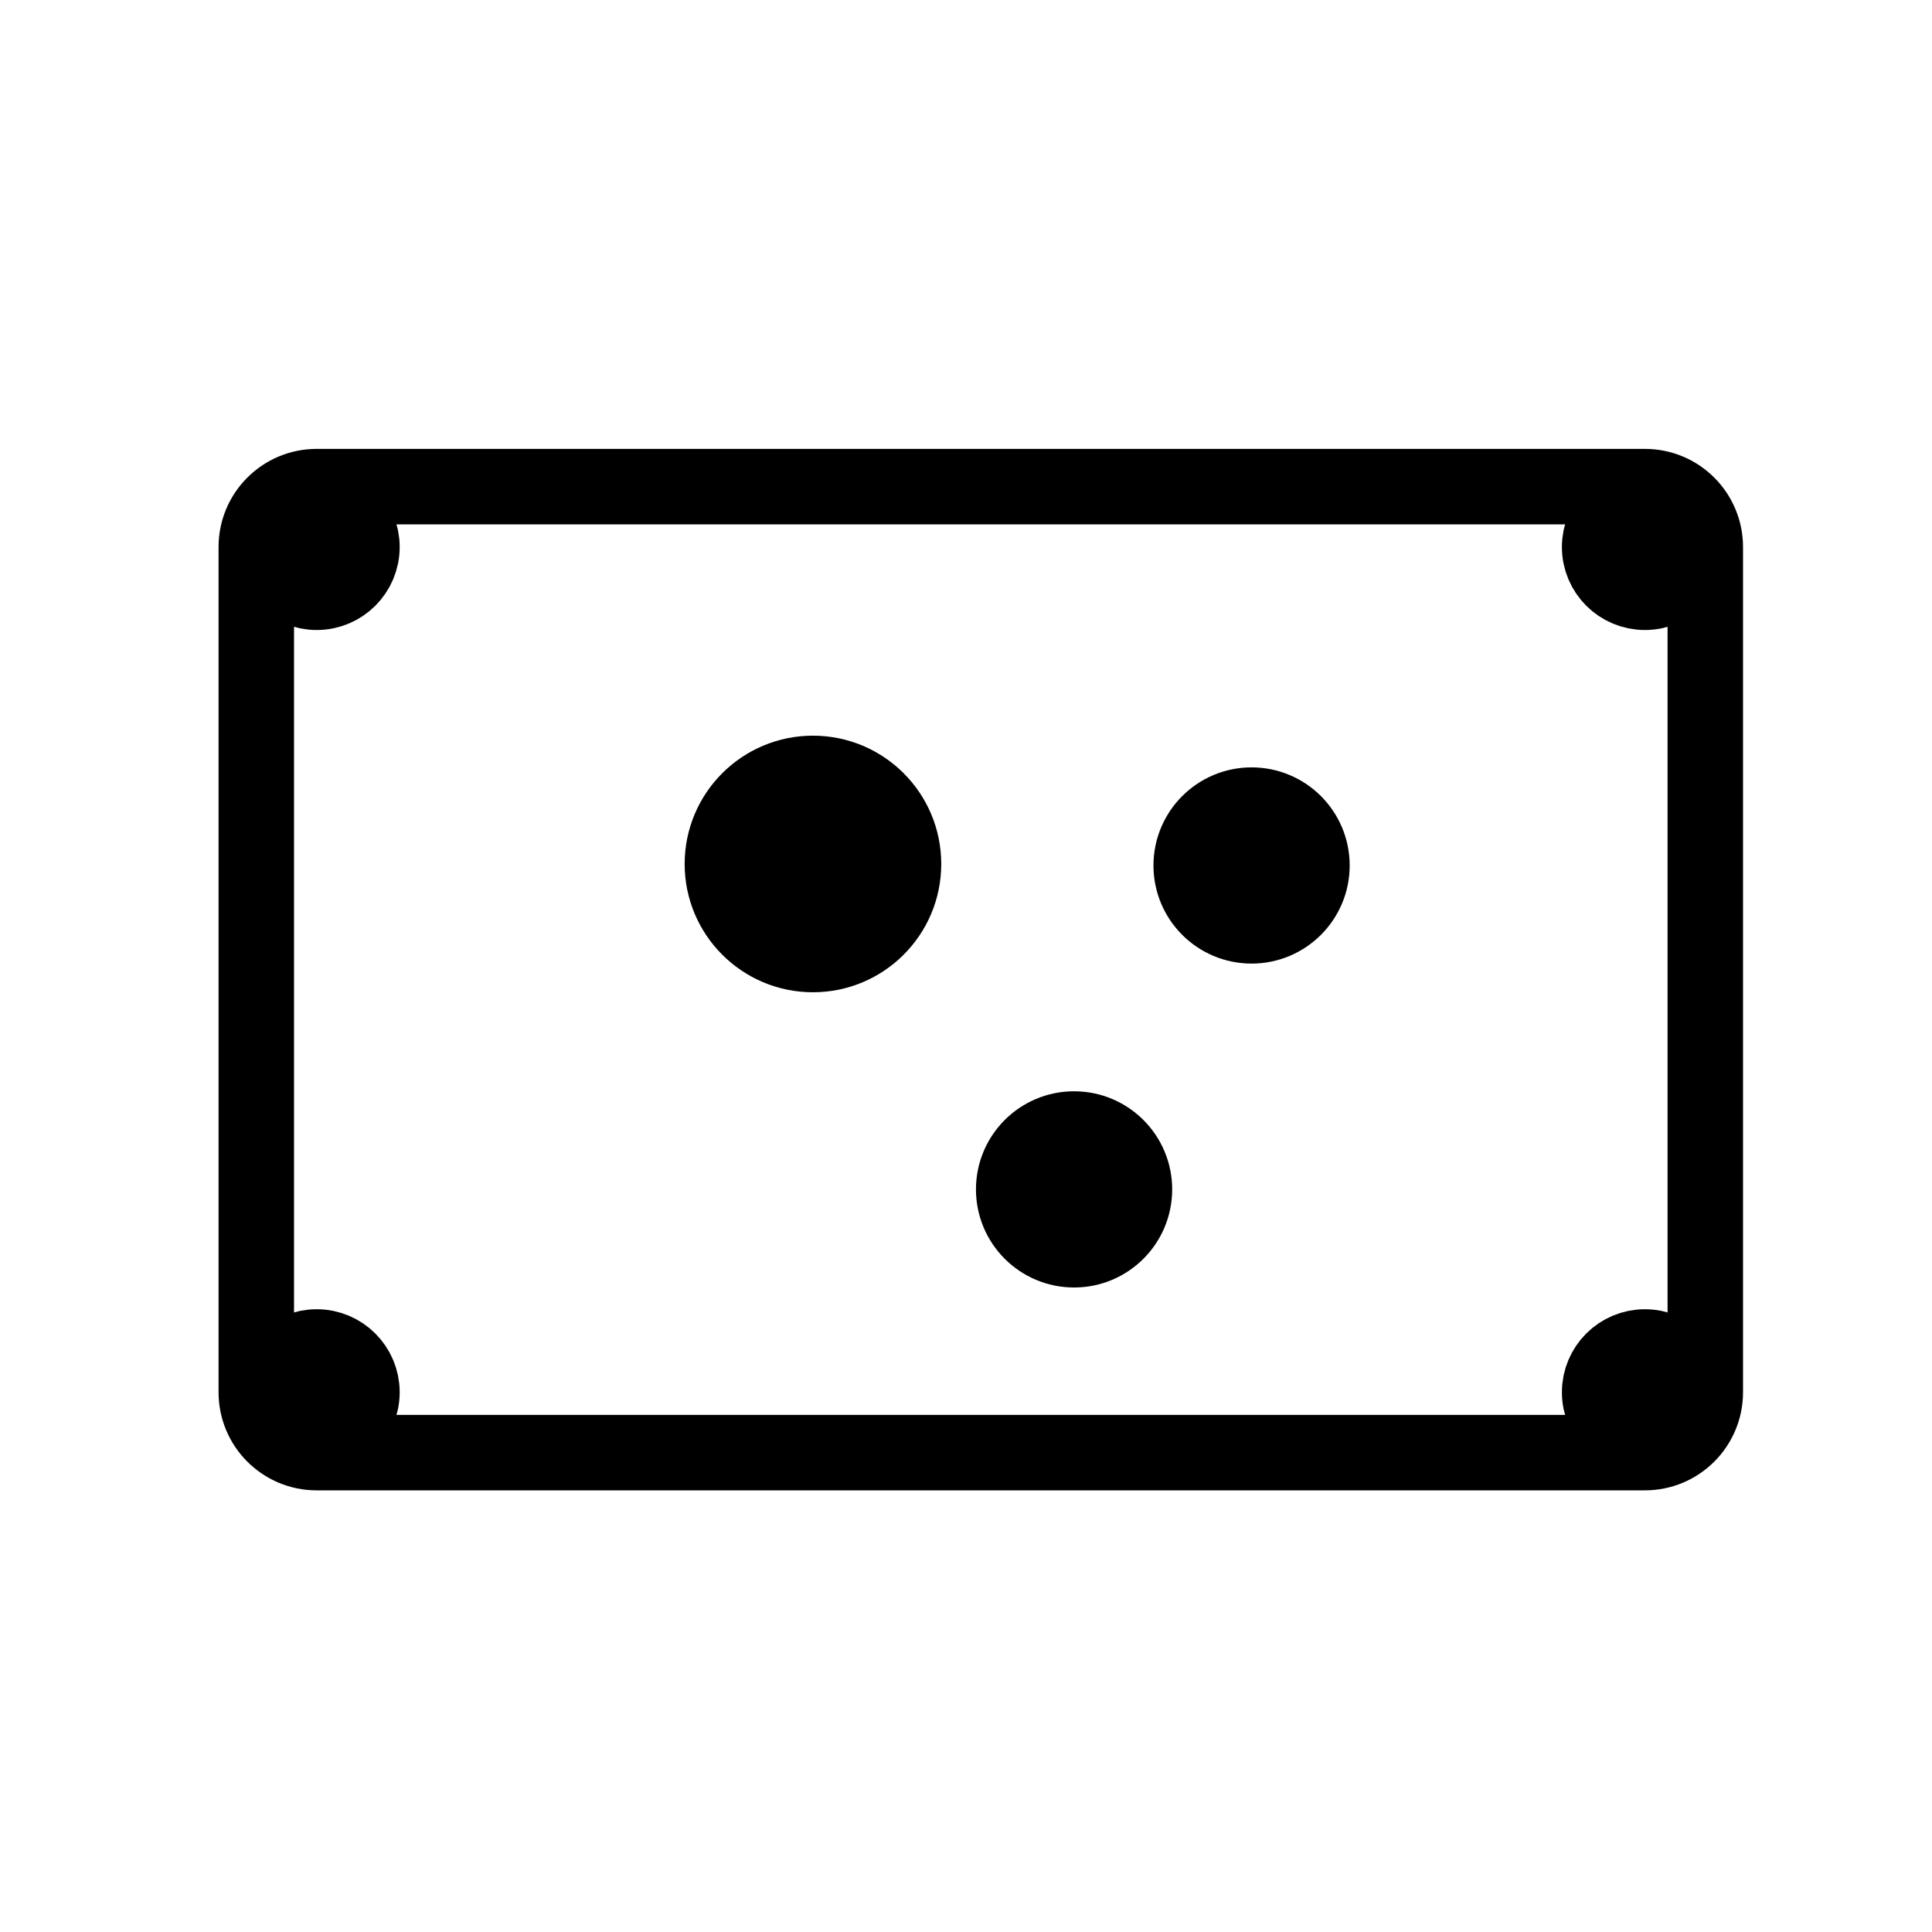
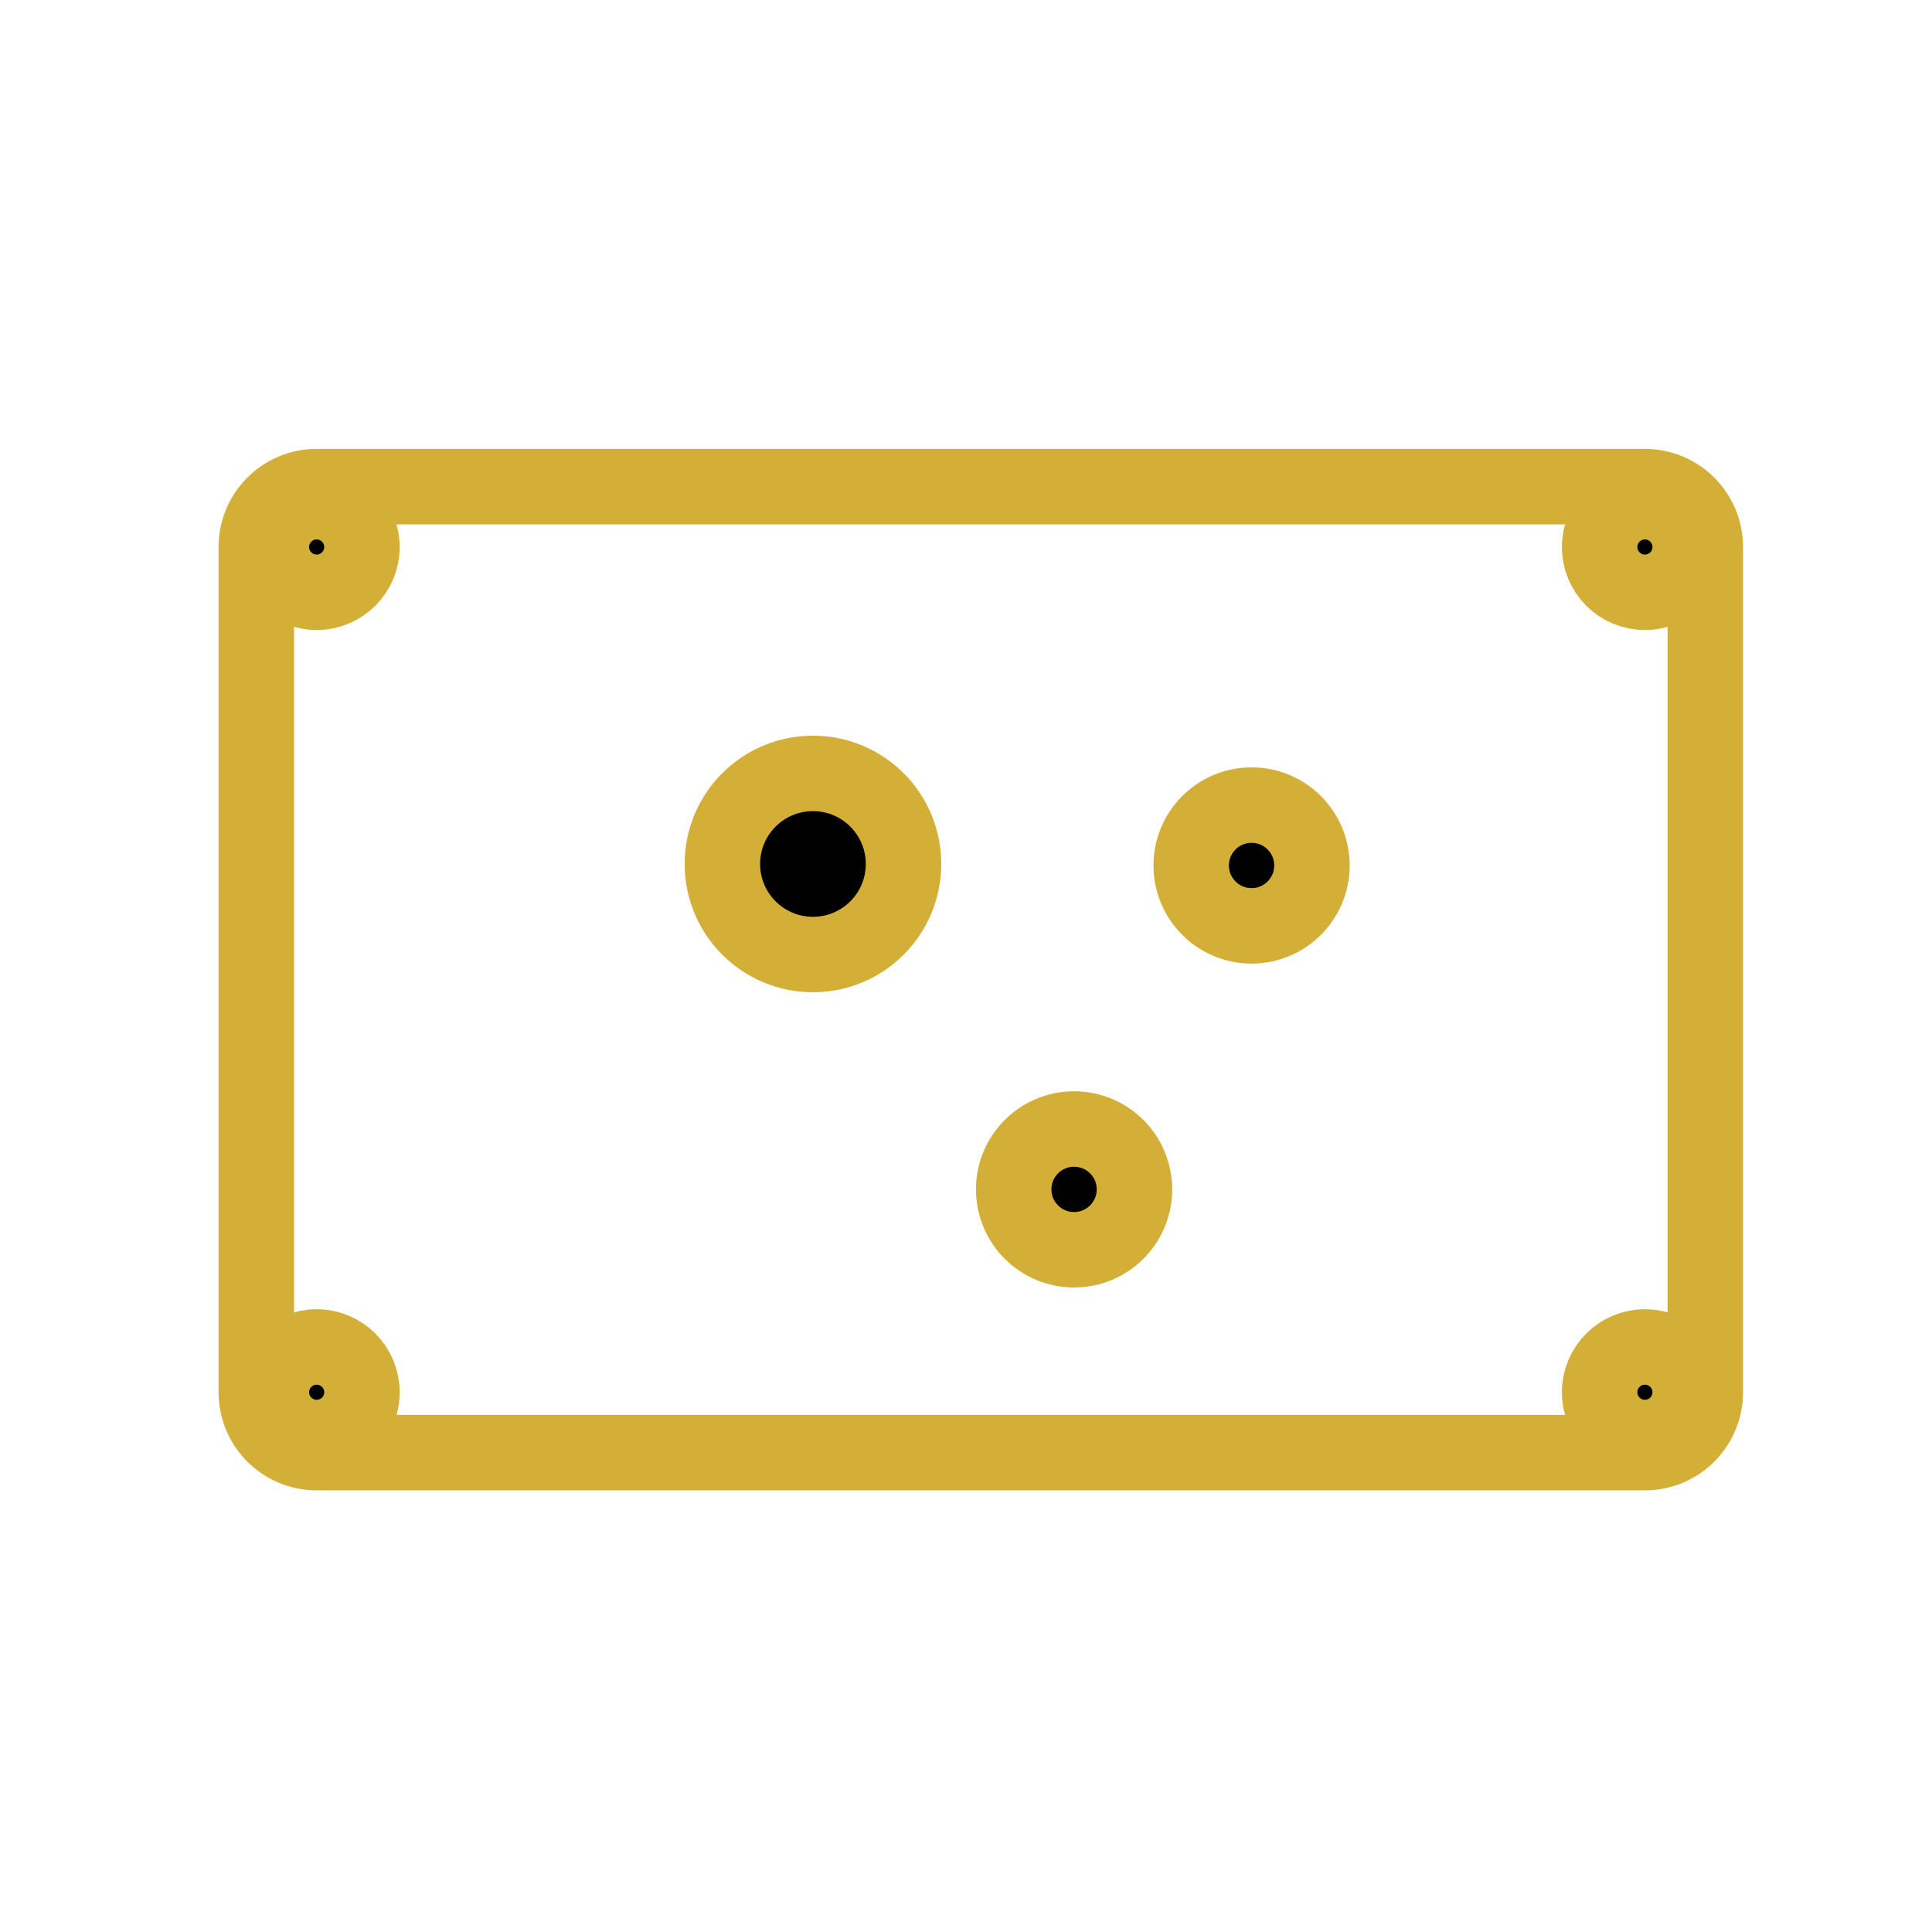
<svg xmlns="http://www.w3.org/2000/svg" id="Calque_1" version="1.1" viewBox="0 0 64 64">
  <defs>
    <style>
      .st0, .st1 {
-         stroke: #000;
+         stroke: #D4AF37;
        stroke-linecap: round;
        stroke-linejoin: round;
        stroke-width: 2.5px;
      }

      .st1 {
        fill: none;
      }
    </style>
  </defs>
  <rect class="st1" x="8.49" y="16.12" width="48" height="32" rx="2" ry="2" />
  <circle class="st0" cx="10.49" cy="18.12" r="1.5" />
  <circle class="st0" cx="54.49" cy="18.12" r="1.5" />
  <circle class="st0" cx="10.49" cy="46.12" r="1.5" />
  <circle class="st0" cx="54.49" cy="46.12" r="1.5" />
  <circle class="st0" cx="26.93" cy="28.62" r="3" />
  <circle class="st0" cx="41.46" cy="28.67" r="2" />
  <circle class="st0" cx="35.58" cy="39.4" r="2" />
</svg>
